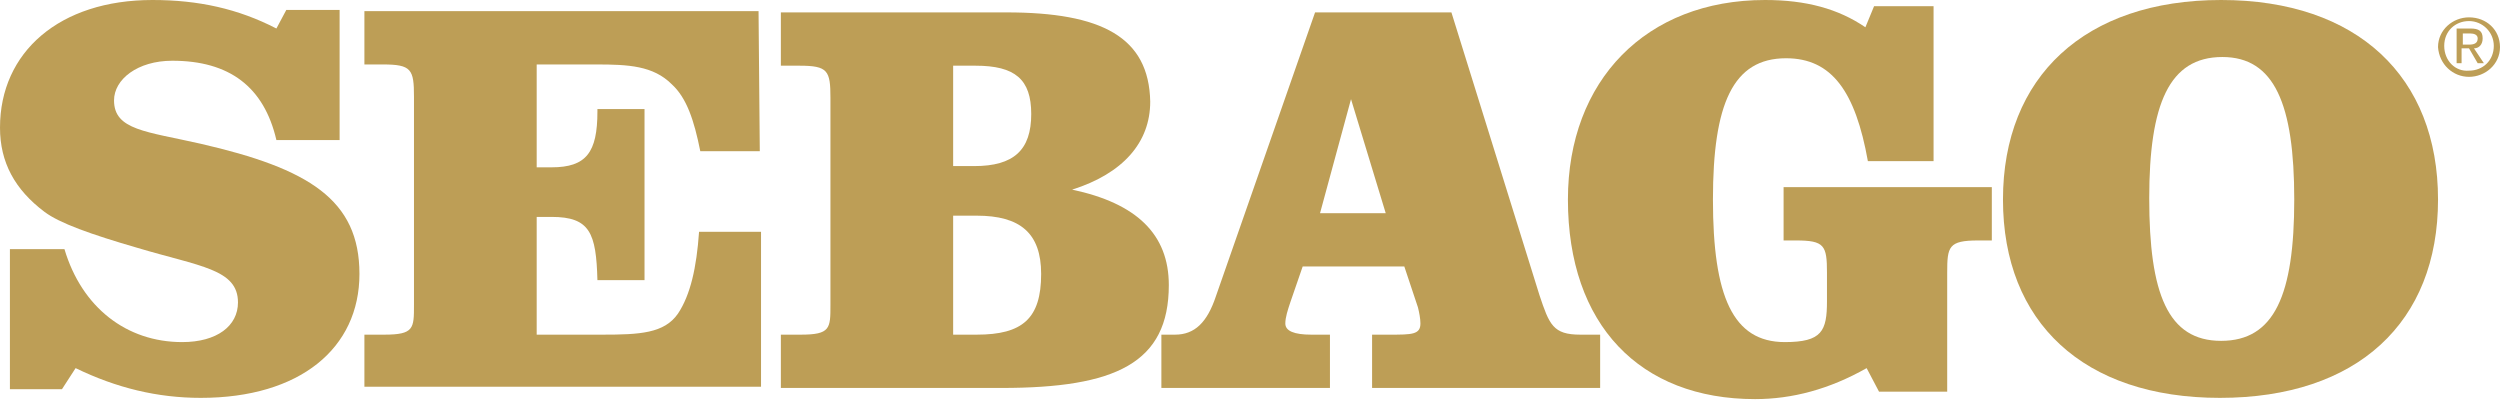
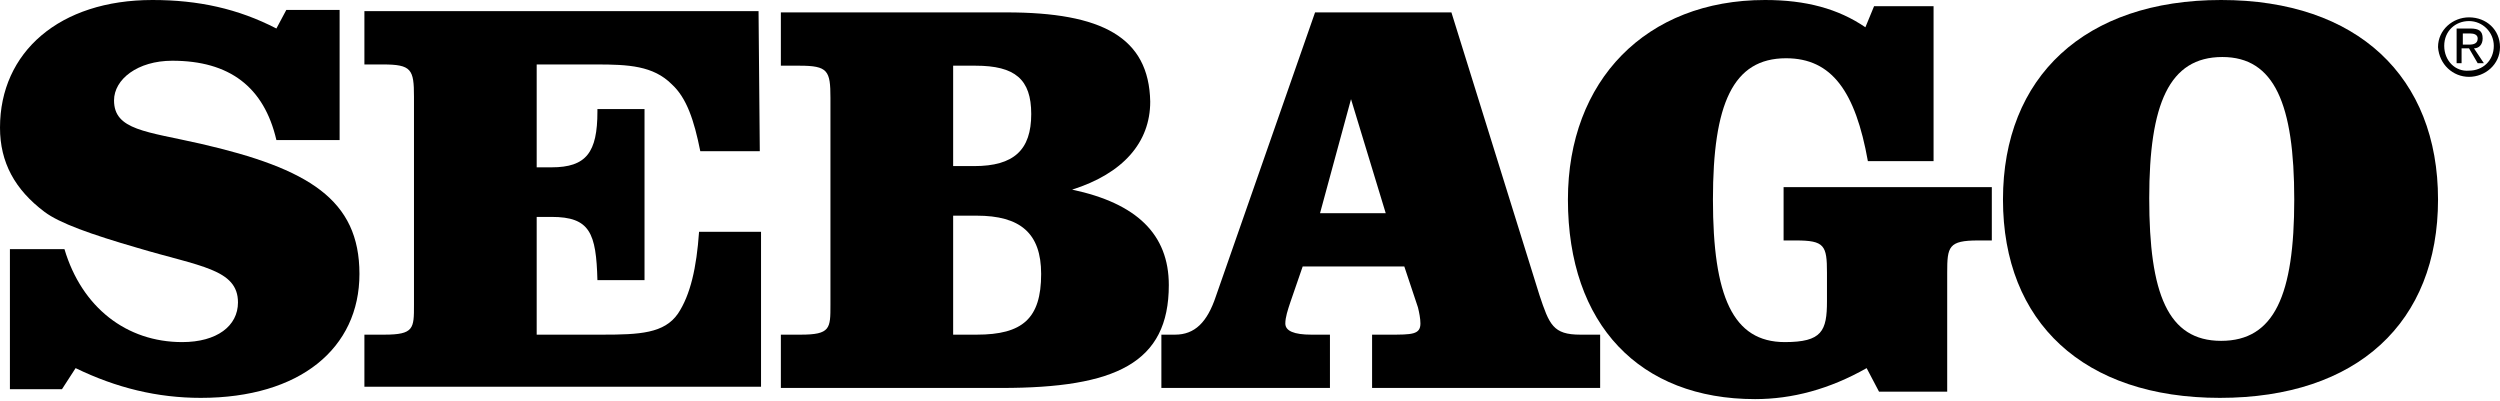
<svg xmlns="http://www.w3.org/2000/svg" version="1.1" id="Layer_1" x="0px" y="0px" viewBox="0 0 201.7 32.3" style="enable-background:new 0 0 201.7 32.3;" xml:space="preserve">
-   <style type="text/css">
- 	.st0{fill:#BD9E56;}
- </style>
-   <path class="st0" d="M5.2,20.1c1.4,4.7,5,7.5,9.5,7.5c2.8,0,4.5-1.3,4.5-3.2c0-2.7-3.1-2.9-8.1-4.4c-3.8-1.1-6.3-2-7.5-2.9  c-2.4-1.8-3.6-4-3.6-6.8C0,4.2,4.8,0,12.3,0c3.7,0,6.9,0.7,10,2.3l0.8-1.5h4.3v10.5h-5.1c-1-4.3-3.8-6.4-8.4-6.4  c-2.8,0-4.7,1.5-4.7,3.2c0,2.4,2.6,2.5,7,3.5c8.7,2,12.8,4.5,12.8,10.5s-4.8,10-12.8,10c-3.5,0-6.8-0.8-10.1-2.4L5,31.4H0.8V20.1  H5.2z" />
-   <path class="st0" d="M61.3,12.2h-4.8c-0.5-2.5-1.1-4.3-2.3-5.4c-1.5-1.5-3.5-1.6-6.1-1.6h-0.9h-3.9v8.3h1.2c2.8,0,3.7-1.2,3.7-4.5  V8.8H52v13.8h-3.8c-0.1-3.8-0.6-5.1-3.7-5.1h-1.2V27h4.4h0.9c3,0,5-0.1,6.1-1.7c1-1.5,1.5-3.7,1.7-6.6h5v12.5h-32V27H31  c2.4,0,2.4-0.5,2.4-2.4v-0.2V7.8c0-2.2-0.2-2.6-2.5-2.6h-1.5V0.9h31.8L61.3,12.2L61.3,12.2z" />
-   <path class="st0" d="M76.9,13.4V5.3h1.8c3.2,0,4.5,1.1,4.5,3.9c0,2.9-1.4,4.2-4.6,4.2C78.6,13.4,76.9,13.4,76.9,13.4z M76.9,27v-9.6  h1.9c3.5,0,5.2,1.4,5.2,4.7c0,3.6-1.5,4.9-5.2,4.9C78.8,27,76.9,27,76.9,27z M63,31.3h17.8c9.2,0,13.5-2,13.5-8.3  c0-4.1-2.6-6.6-7.8-7.7c4.1-1.3,6.3-3.8,6.3-7.1C92.7,3,88.9,1,81.2,1H63v4.3h1.5c2.3,0,2.5,0.4,2.5,2.6v16.5v0.2  c0,1.9,0,2.4-2.4,2.4H63V31.3z" />
-   <path class="st0" d="M111.8,17.2h-5.3L109,8L111.8,17.2z M110.7,31.3h18.4V27h-1.6c-2.2,0-2.5-0.8-3.3-3.2L117.1,1h-11l-8,22.9  C97.4,26,96.4,27,94.8,27h-1.1v4.3h13.6V27h-1.5c-1.4,0-2.1-0.3-2.1-0.9c0-0.5,0.2-1.1,0.4-1.7l1-2.9h8.2l1.1,3.3  c0.1,0.4,0.2,0.9,0.2,1.3c0,0.9-0.7,0.9-2.5,0.9h-1.4L110.7,31.3L110.7,31.3z" />
-   <path class="st0" d="M143.9,15.1h16.8v4.3h-1.1c-2.4,0-2.5,0.5-2.5,2.6v9.6h-5.5l-1-1.9c-3,1.7-6,2.5-9,2.5c-9.3,0-15.1-6-15.1-16.1  c0-9.6,6.3-16.1,15.9-16.1c3.3,0,5.9,0.7,8.1,2.2l0.7-1.7h4.8V13h-5.3c-1-5.6-2.9-8.3-6.6-8.3c-4.3,0-5.9,3.7-5.9,11.4  c0,7.8,1.6,11.5,5.8,11.5c3,0,3.4-0.9,3.4-3.3V22c0-2.2-0.2-2.6-2.5-2.6h-1V15.1z" />
-   <path class="st0" d="M179.3,4.6c4.2,0,5.8,3.8,5.8,11.5s-1.6,11.4-5.9,11.4c-4.3,0-5.8-3.8-5.8-11.5C173.4,8.4,175,4.6,179.3,4.6   M161.6,16.1c0,9.9,6.5,16,17.5,16c11.1,0,17.6-6.1,17.6-16S190.2,0,179.2,0C168.2,0,161.6,6.2,161.6,16.1" />
-   <path class="st0" d="M197.2,3.7c0-1.2,0.9-2,2-2s2,0.9,2,2c0,1.2-0.9,2-2,2C198.1,5.8,197.2,4.9,197.2,3.7 M199.2,6.2  c1.3,0,2.5-1,2.5-2.4s-1.1-2.4-2.5-2.4c-1.3,0-2.5,1-2.5,2.4C196.8,5.2,197.9,6.2,199.2,6.2 M198.7,3.9h0.5l0.7,1.2h0.5l-0.8-1.2  c0.4,0,0.7-0.3,0.7-0.8c0-0.6-0.3-0.8-1-0.8h-1.1v2.8h0.4V3.9H198.7z M198.7,3.6V2.7h0.6c0.3,0,0.6,0.1,0.6,0.4  c0,0.4-0.3,0.5-0.7,0.5C199.2,3.6,198.7,3.6,198.7,3.6z" />
+   <path d="M5.2,20.1c1.4,4.7,5,7.5,9.5,7.5c2.8,0,4.5-1.3,4.5-3.2c0-2.7-3.1-2.9-8.1-4.4c-3.8-1.1-6.3-2-7.5-2.9  c-2.4-1.8-3.6-4-3.6-6.8C0,4.2,4.8,0,12.3,0c3.7,0,6.9,0.7,10,2.3l0.8-1.5h4.3v10.5h-5.1c-1-4.3-3.8-6.4-8.4-6.4  c-2.8,0-4.7,1.5-4.7,3.2c0,2.4,2.6,2.5,7,3.5c8.7,2,12.8,4.5,12.8,10.5s-4.8,10-12.8,10c-3.5,0-6.8-0.8-10.1-2.4L5,31.4H0.8V20.1  H5.2z" />
+   <path d="M61.3,12.2h-4.8c-0.5-2.5-1.1-4.3-2.3-5.4c-1.5-1.5-3.5-1.6-6.1-1.6h-0.9h-3.9v8.3h1.2c2.8,0,3.7-1.2,3.7-4.5V8.8H52v13.8  h-3.8c-0.1-3.8-0.6-5.1-3.7-5.1h-1.2V27h4.4h0.9c3,0,5-0.1,6.1-1.7c1-1.5,1.5-3.7,1.7-6.6h5v12.5h-32V27H31c2.4,0,2.4-0.5,2.4-2.4  v-0.2V7.8c0-2.2-0.2-2.6-2.5-2.6h-1.5V0.9h31.8L61.3,12.2L61.3,12.2z" />
+   <path d="M76.9,13.4V5.3h1.8c3.2,0,4.5,1.1,4.5,3.9c0,2.9-1.4,4.2-4.6,4.2C78.6,13.4,76.9,13.4,76.9,13.4z M76.9,27v-9.6h1.9  c3.5,0,5.2,1.4,5.2,4.7c0,3.6-1.5,4.9-5.2,4.9C78.8,27,76.9,27,76.9,27z M63,31.3h17.8c9.2,0,13.5-2,13.5-8.3c0-4.1-2.6-6.6-7.8-7.7  c4.1-1.3,6.3-3.8,6.3-7.1C92.7,3,88.9,1,81.2,1H63v4.3h1.5c2.3,0,2.5,0.4,2.5,2.6v16.5v0.2c0,1.9,0,2.4-2.4,2.4H63V31.3z" />
+   <path d="M111.8,17.2h-5.3L109,8L111.8,17.2z M110.7,31.3h18.4V27h-1.6c-2.2,0-2.5-0.8-3.3-3.2L117.1,1h-11l-8,22.9  C97.4,26,96.4,27,94.8,27h-1.1v4.3h13.6V27h-1.5c-1.4,0-2.1-0.3-2.1-0.9c0-0.5,0.2-1.1,0.4-1.7l1-2.9h8.2l1.1,3.3  c0.1,0.4,0.2,0.9,0.2,1.3c0,0.9-0.7,0.9-2.5,0.9h-1.4V31.3L110.7,31.3z" />
+   <path d="M143.9,15.1h16.8v4.3h-1.1c-2.4,0-2.5,0.5-2.5,2.6v9.6h-5.5l-1-1.9c-3,1.7-6,2.5-9,2.5c-9.3,0-15.1-6-15.1-16.1  c0-9.6,6.3-16.1,15.9-16.1c3.3,0,5.9,0.7,8.1,2.2l0.7-1.7h4.8V13h-5.3c-1-5.6-2.9-8.3-6.6-8.3c-4.3,0-5.9,3.7-5.9,11.4  c0,7.8,1.6,11.5,5.8,11.5c3,0,3.4-0.9,3.4-3.3V22c0-2.2-0.2-2.6-2.5-2.6h-1V15.1z" />
+   <path d="M179.3,4.6c4.2,0,5.8,3.8,5.8,11.5s-1.6,11.4-5.9,11.4c-4.3,0-5.8-3.8-5.8-11.5C173.4,8.4,175,4.6,179.3,4.6 M161.6,16.1  c0,9.9,6.5,16,17.5,16c11.1,0,17.6-6.1,17.6-16S190.2,0,179.2,0S161.6,6.2,161.6,16.1" />
+   <path d="M197.2,3.7c0-1.2,0.9-2,2-2s2,0.9,2,2c0,1.2-0.9,2-2,2C198.1,5.8,197.2,4.9,197.2,3.7 M199.2,6.2c1.3,0,2.5-1,2.5-2.4  s-1.1-2.4-2.5-2.4c-1.3,0-2.5,1-2.5,2.4C196.8,5.2,197.9,6.2,199.2,6.2 M198.7,3.9h0.5l0.7,1.2h0.5l-0.8-1.2c0.4,0,0.7-0.3,0.7-0.8  c0-0.6-0.3-0.8-1-0.8h-1.1v2.8h0.4V3.9H198.7z M198.7,3.6V2.7h0.6c0.3,0,0.6,0.1,0.6,0.4c0,0.4-0.3,0.5-0.7,0.5  C199.2,3.6,198.7,3.6,198.7,3.6z" />
</svg>
